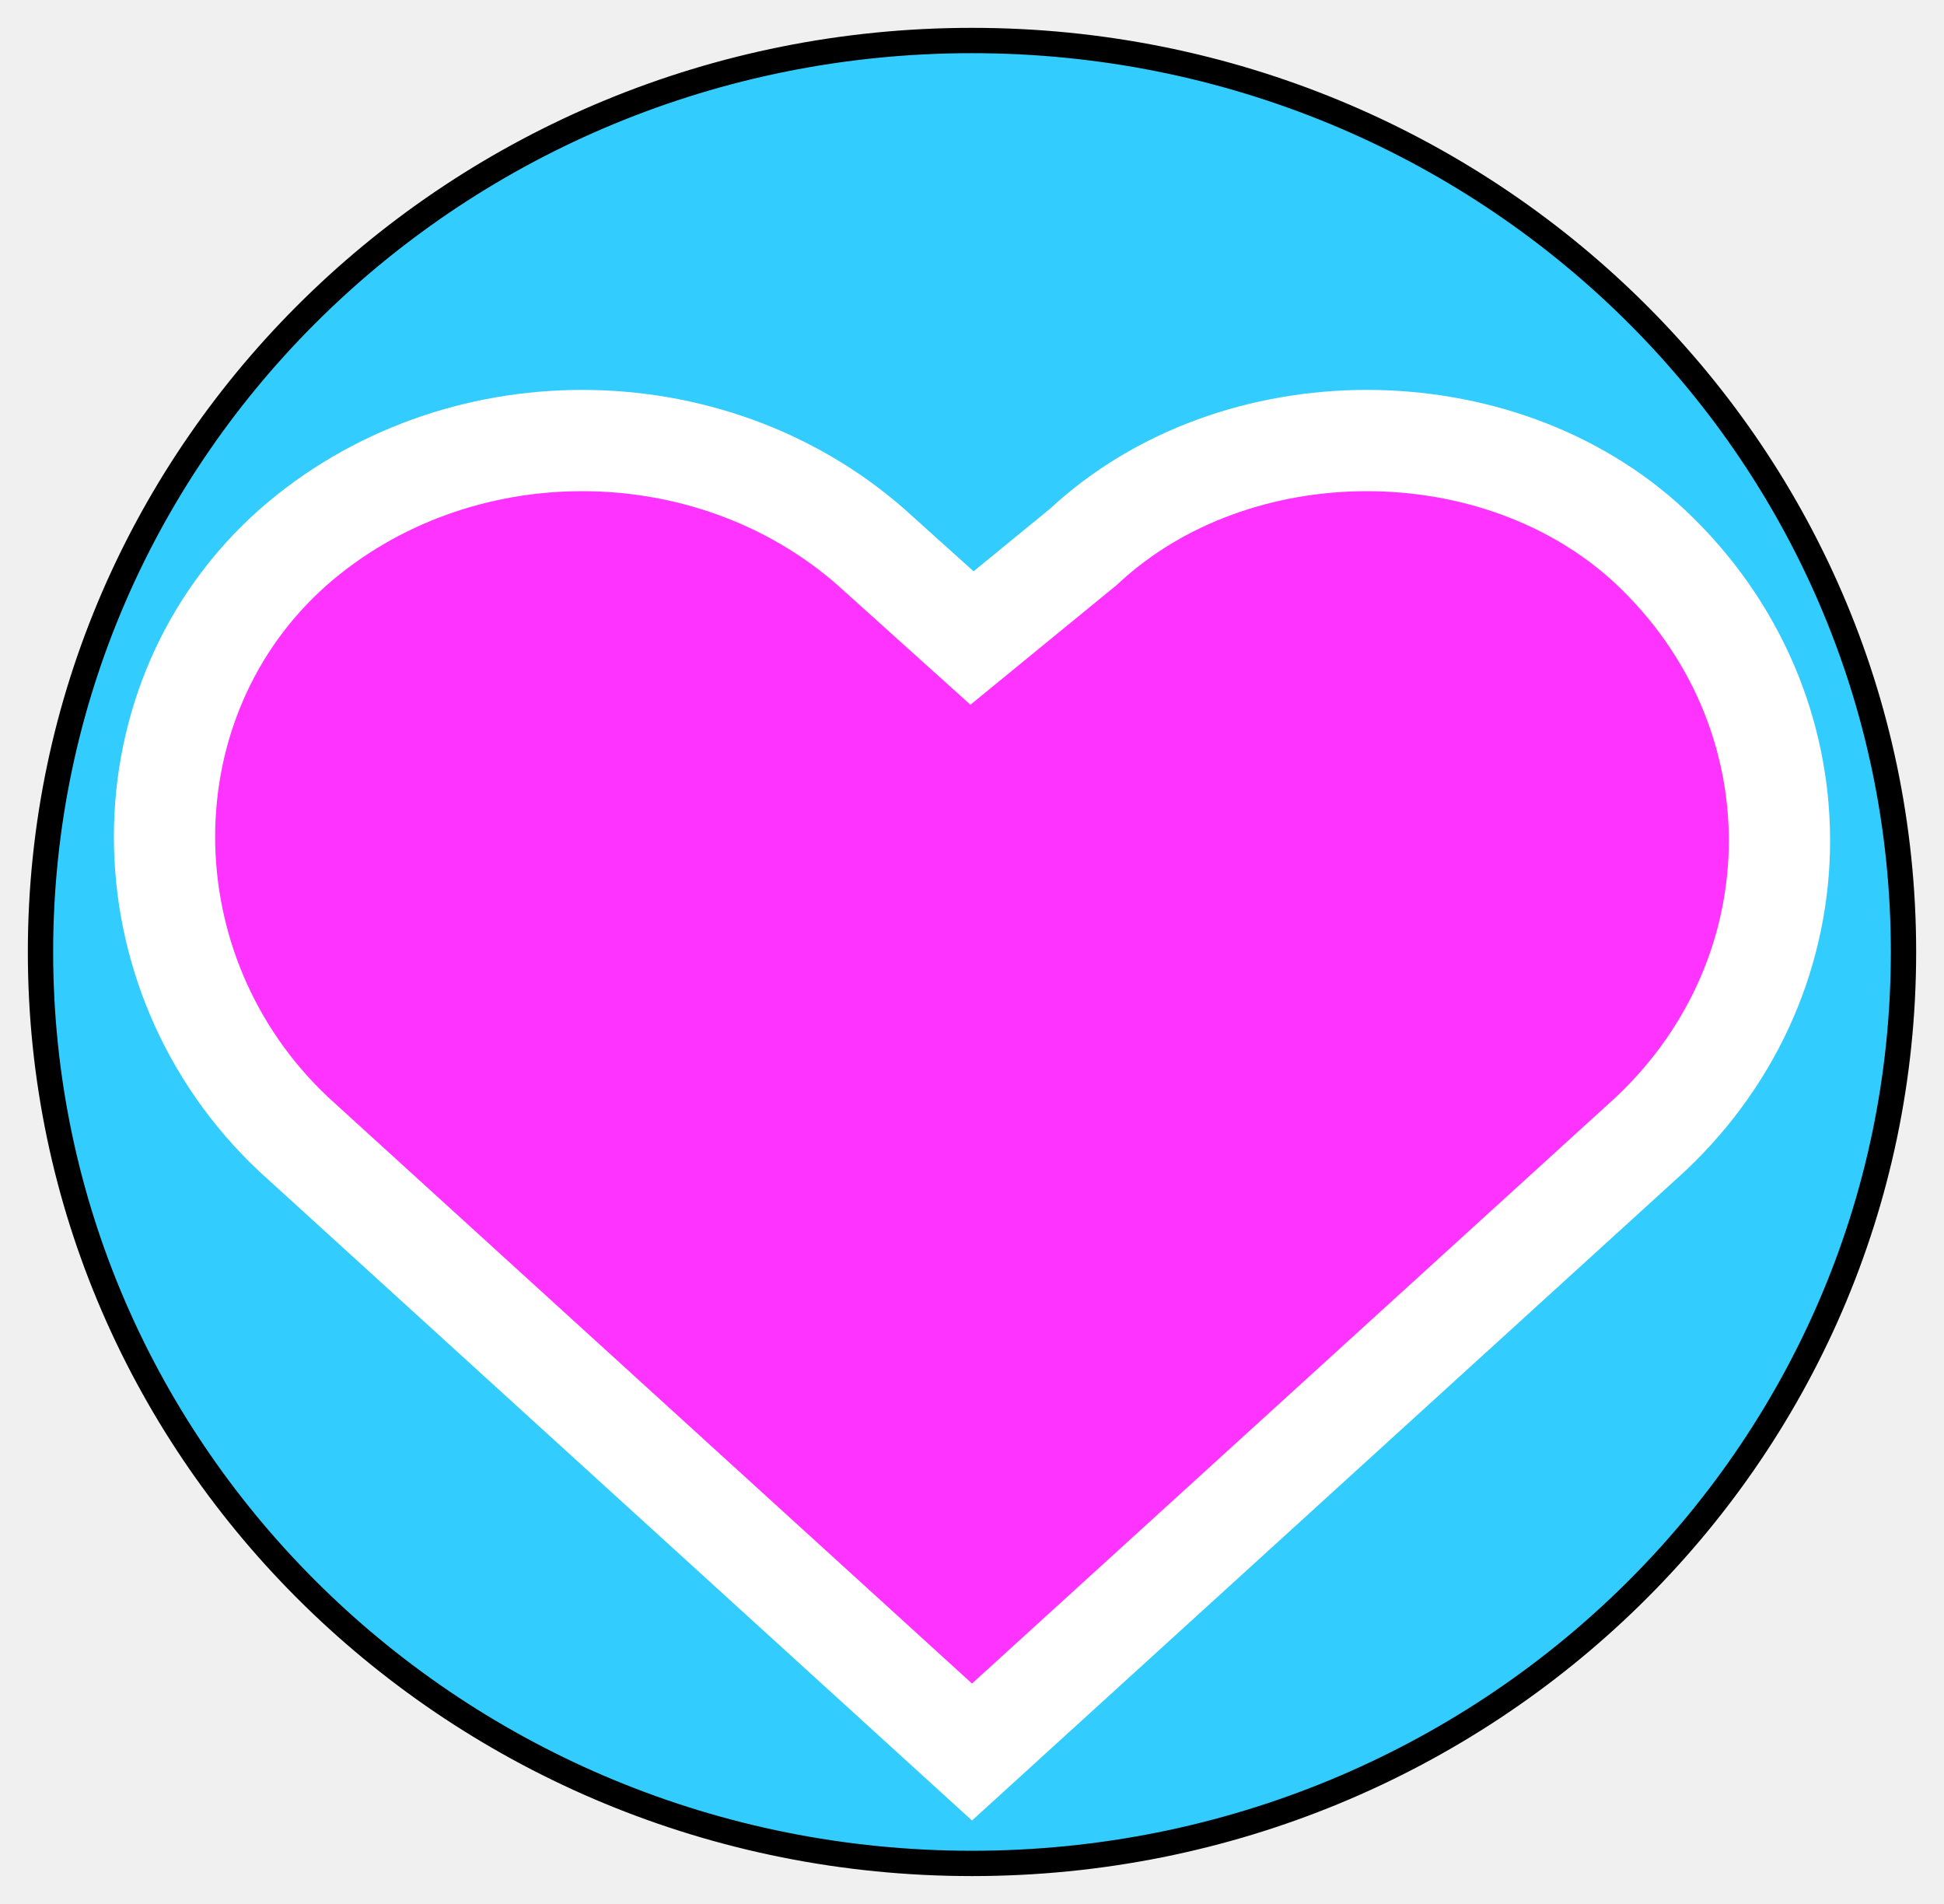
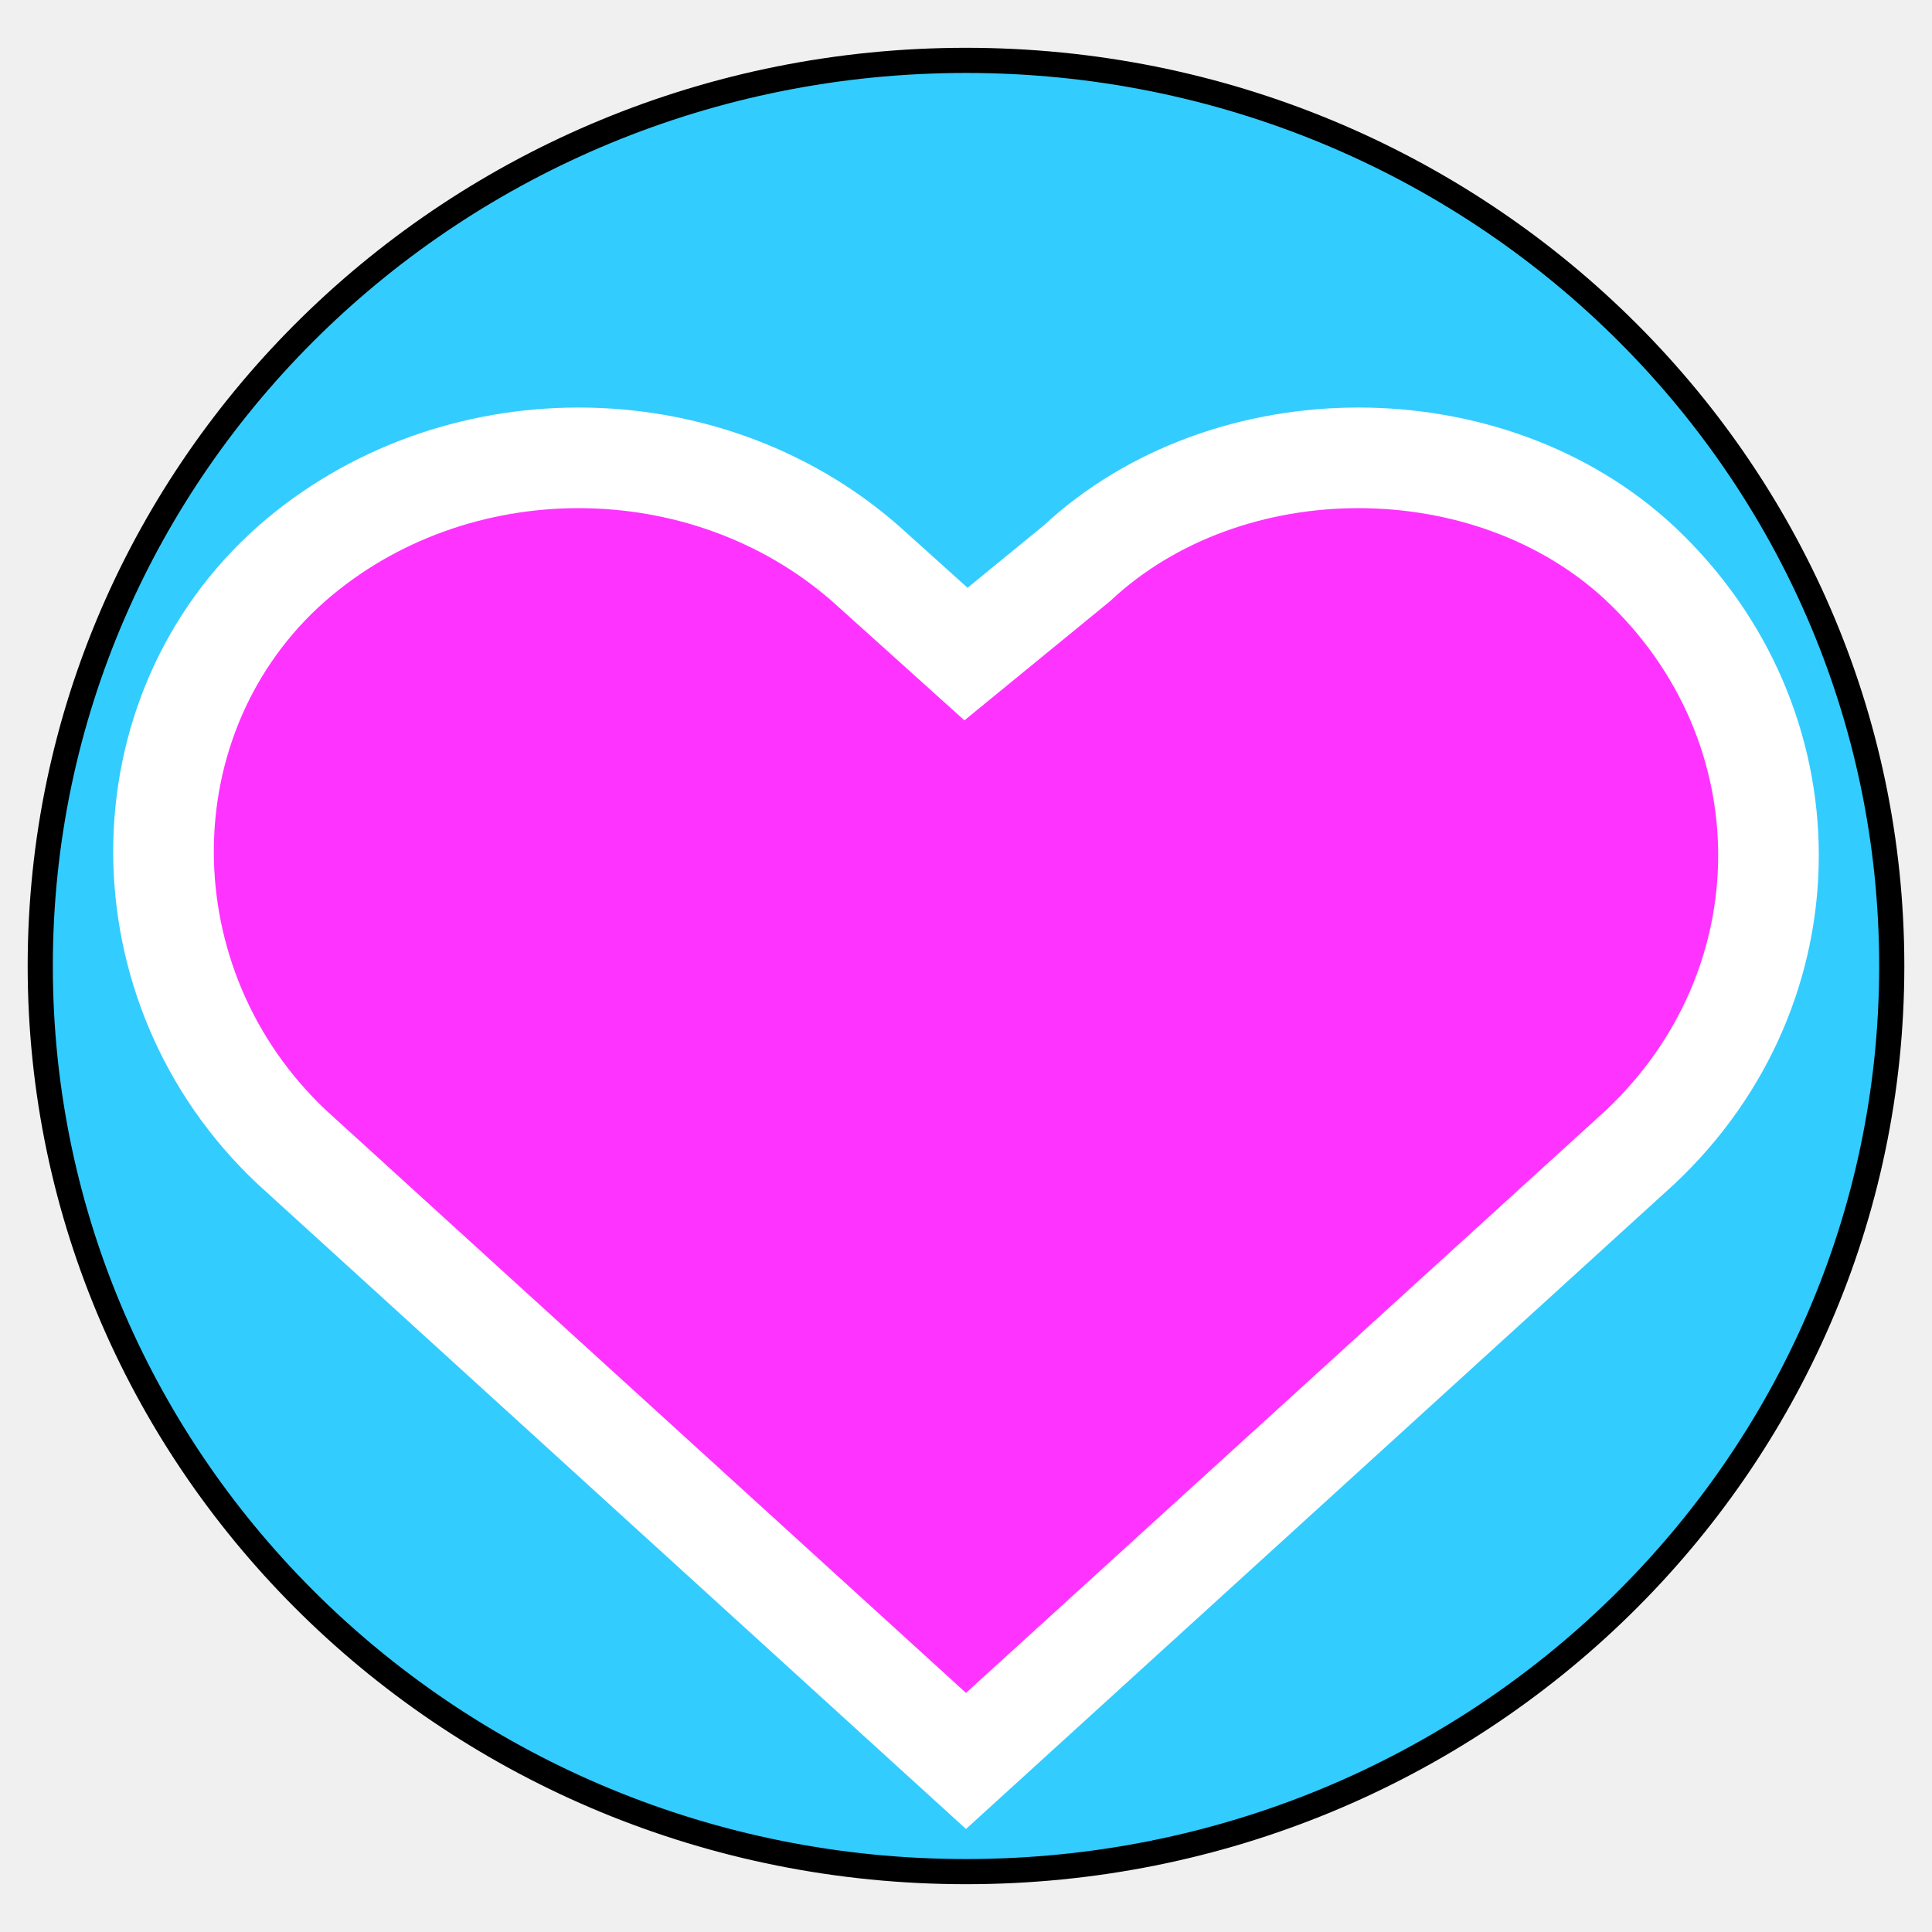
- <svg xmlns="http://www.w3.org/2000/svg" version="1.1" id="Layer_1" x="0px" y="0px" viewBox="-417.4 432.9 19.2 18.8" style="enable-background:new -417.4 432.9 19.2 18.8;" xml:space="preserve">
+ <svg xmlns="http://www.w3.org/2000/svg" version="1.1" id="Layer_1" x="0px" y="0px" height="20px" width="20px" viewBox="-417.4 432.9 19.2 18.8" style="enable-background:new -417.4 432.9 19.2 18.8;" xml:space="preserve">
  <style type="text/css">
	.st0{fill:#33CCFF;stroke:#000000;stroke-width:0.25;stroke-miterlimit:10;}
	.st1{fill:#FF33FF;stroke:#FFFFFF;stroke-miterlimit:10;}
</style>
  <ellipse class="st0" cx="-407.8" cy="442.3" rx="9.2" ry="9" />
  <path class="st1" d="M-401.1,438.3c-1.5-1.4-4.1-1.4-5.6,0l-1.1,0.9l-1-0.9c-1.6-1.4-4.1-1.4-5.7,0c-1.7,1.5-1.7,4.2,0,5.8l6.7,6.1  l6.7-6.1C-399.4,442.5-399.4,439.9-401.1,438.3z" />
</svg>
